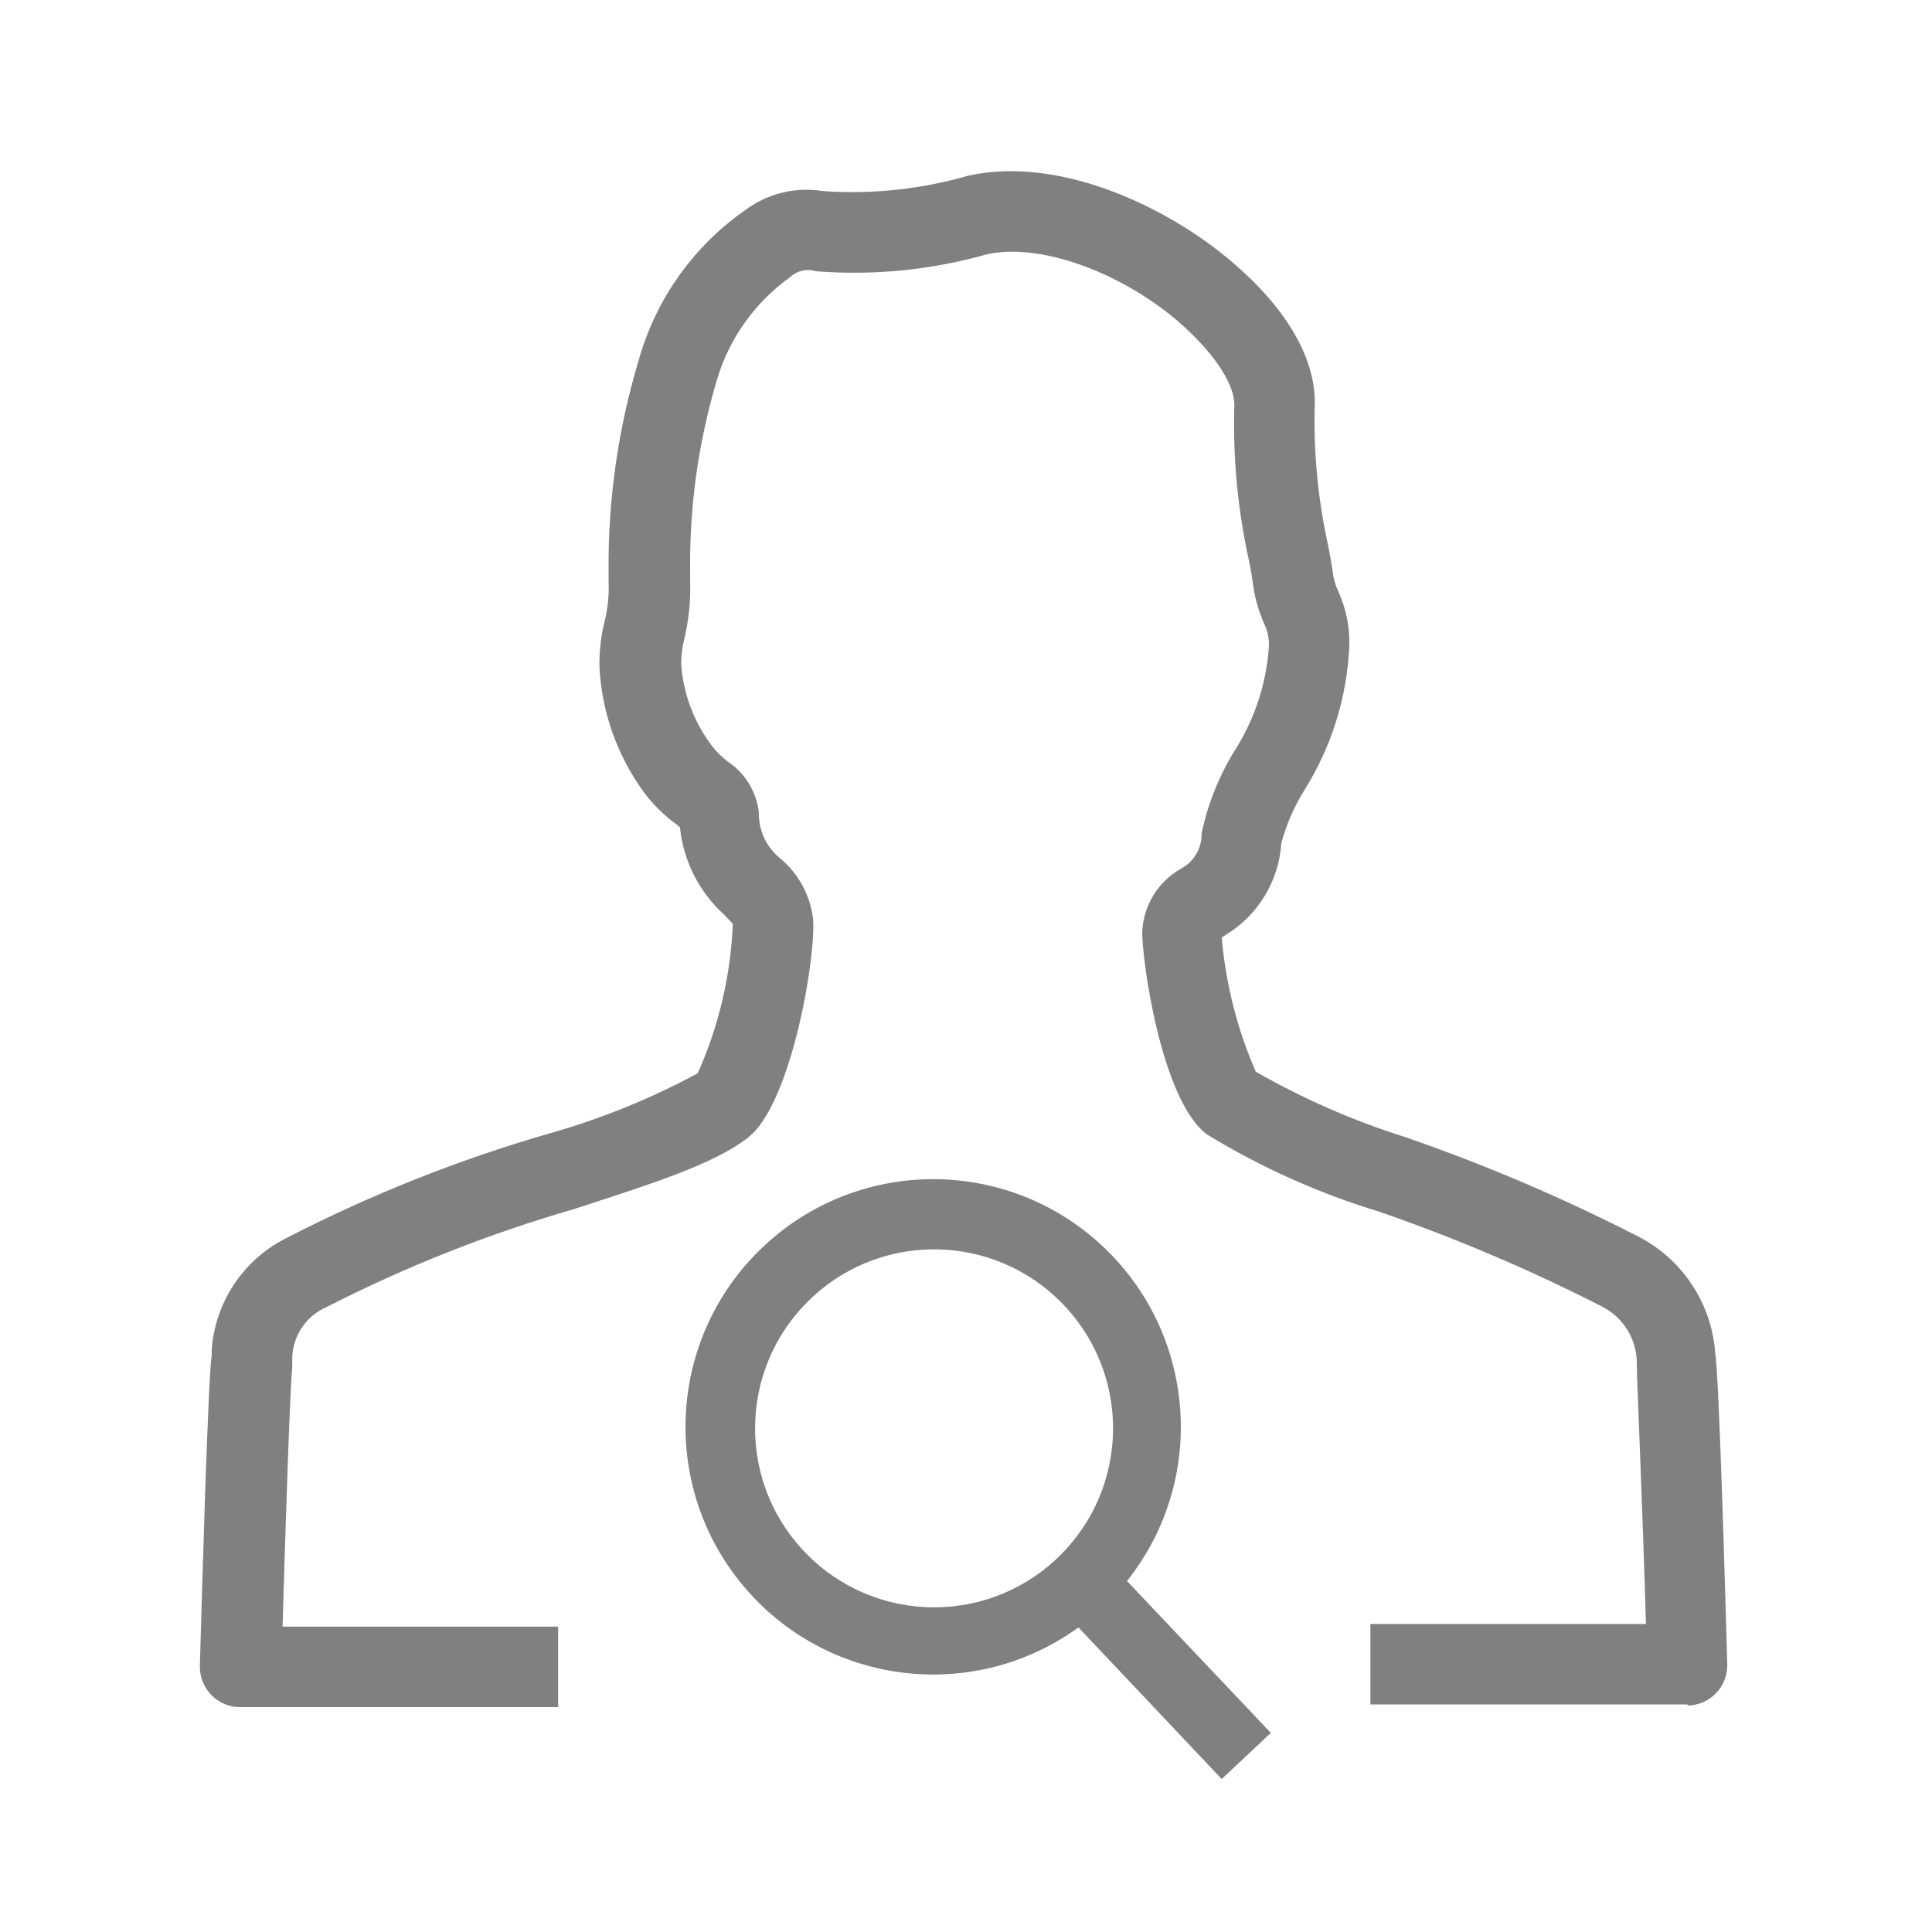
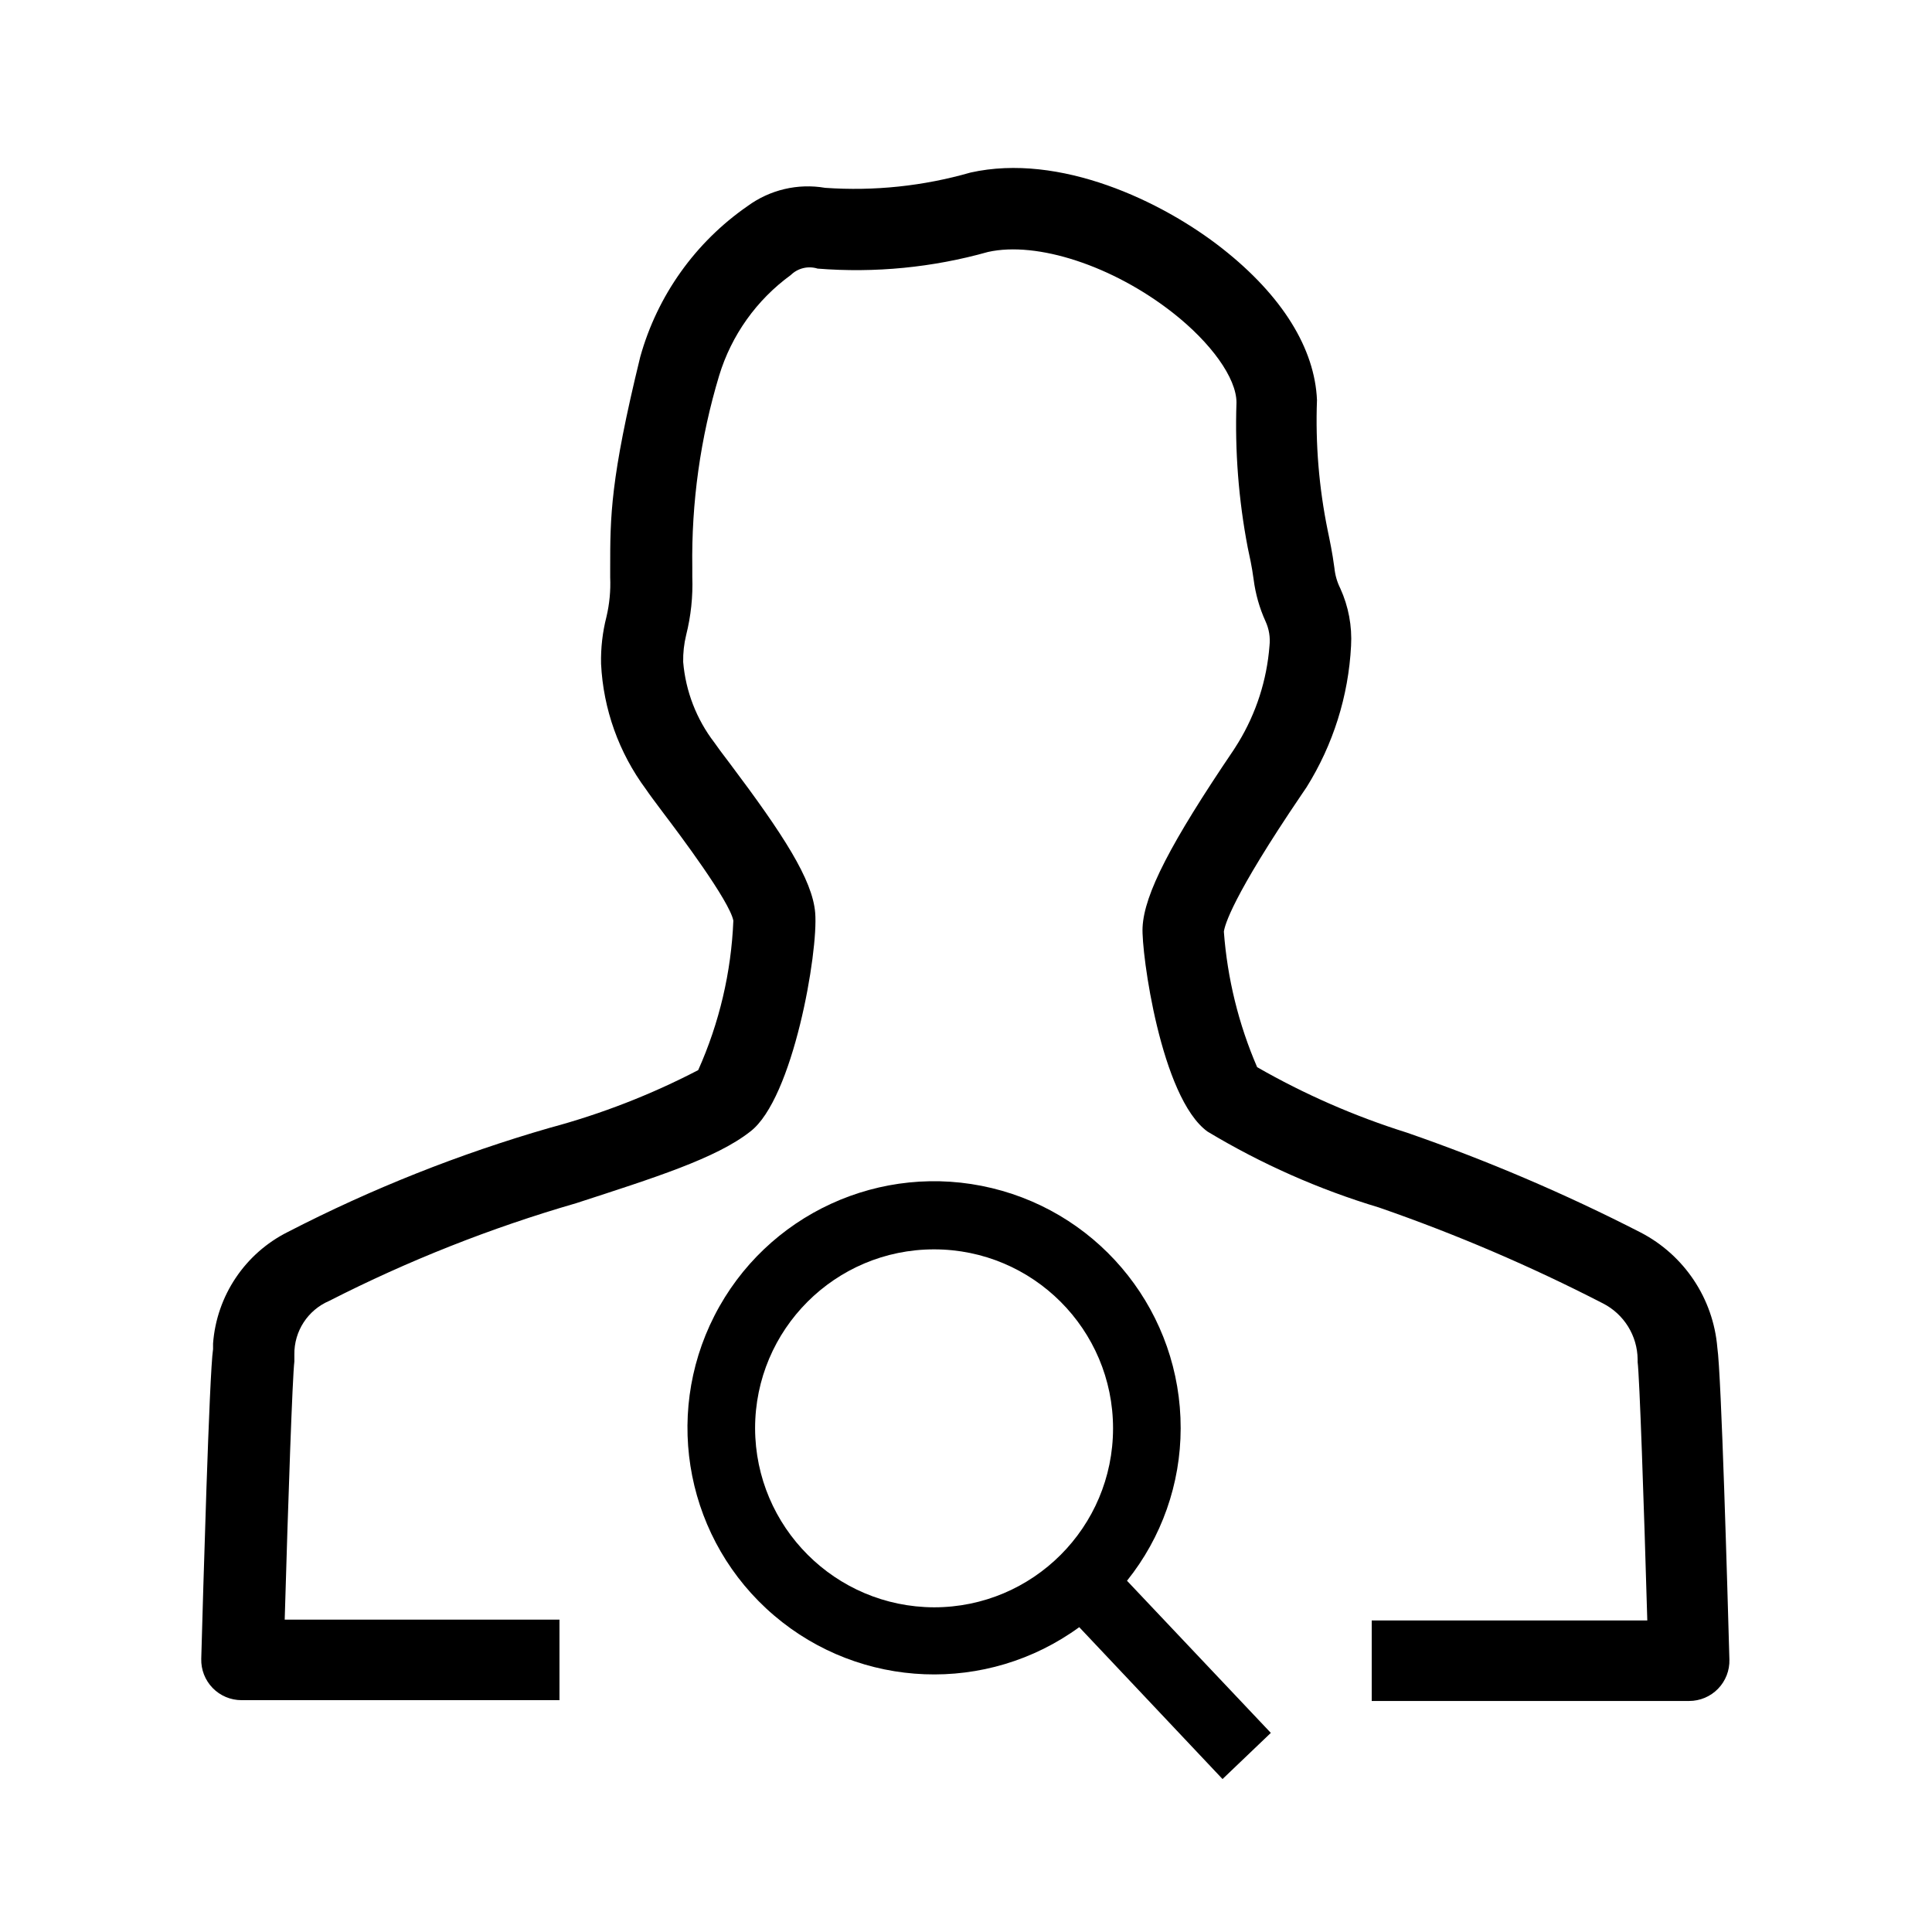
<svg xmlns="http://www.w3.org/2000/svg" viewBox="0 0 72 72">
-   <path d="M62.88,63.52H51.07v-3H61.34C61.21,56,61,51.44,61,50.89v-.1a2.37,2.37,0,0,0-1.3-2.1,64.79,64.79,0,0,0-8.32-3.54A27.86,27.86,0,0,1,45,42.29c-1.74-1.25-2.47-6.68-2.43-7.61A2.84,2.84,0,0,1,44,32.38a1.45,1.45,0,0,0,.78-1.32,9.68,9.68,0,0,1,1.34-3.26,8.22,8.22,0,0,0,1.16-3.6,1.76,1.76,0,0,0-.15-.92,5.23,5.23,0,0,1-.44-1.55c-.07-.52-.15-.86-.22-1.19A23.67,23.67,0,0,1,46,15.09c0-.92-1-2.23-2.38-3.35-2.19-1.74-5-2.68-6.85-2.26a18.18,18.18,0,0,1-6.35.63,1,1,0,0,0-1,.24,7.2,7.2,0,0,0-2.7,3.8,23.87,23.87,0,0,0-1,7.15v.35a8.14,8.14,0,0,1-.22,2.17,3.63,3.63,0,0,0-.11,1,5.71,5.71,0,0,0,1.16,3,3.09,3.09,0,0,0,.57.56,2.64,2.64,0,0,1,1.16,1.89A2.14,2.14,0,0,0,29.09,32a3.48,3.48,0,0,1,1.21,2.23c.12,1.45-.82,6.93-2.42,8.16-1.27,1-3.58,1.72-6.49,2.67a51.87,51.87,0,0,0-9.2,3.64,2.13,2.13,0,0,0-1.3,2V51c-.07.55-.23,5.11-.36,9.62H20.8v3H9a1.5,1.5,0,0,1-1.55-1.45s0-.09,0-.13c.07-2.48.3-10.64.44-11.54v-.21a5.06,5.06,0,0,1,2.8-4.16,54.09,54.09,0,0,1,9.75-3.88A27.29,27.29,0,0,0,26,40a15.12,15.12,0,0,0,1.31-5.57L27,34.1a5.08,5.08,0,0,1-1.66-3.27l-.12-.1A5.64,5.64,0,0,1,24,29.53a8.67,8.67,0,0,1-1.66-4.66,6.51,6.51,0,0,1,.2-1.75,5.2,5.2,0,0,0,.14-1.47V21.3a26.51,26.51,0,0,1,1.12-7.87,10.16,10.16,0,0,1,4-5.62,3.8,3.8,0,0,1,2.86-.69,15.57,15.57,0,0,0,5.41-.57c3.32-.74,7.13,1.06,9.39,2.84S49,13.15,49,15a21.39,21.39,0,0,0,.4,4.87c.08.39.17.79.26,1.4a2.31,2.31,0,0,0,.21.76,4.53,4.53,0,0,1,.41,2.14,11,11,0,0,1-1.66,5.26,7.37,7.37,0,0,0-.87,2,4.32,4.32,0,0,1-2.07,3.41l-.15.1a15.94,15.94,0,0,0,1.27,5,28.4,28.4,0,0,0,5.58,2.44,67.13,67.13,0,0,1,8.71,3.72,5.32,5.32,0,0,1,2.83,4.29c.15,1,.38,9.15.45,11.63a1.5,1.5,0,0,1-1.46,1.54ZM46.61,39.77Z" fill="gray" />
-   <path d="M47.36,64.58,42,58.92a9.23,9.23,0,1,0-1.81,1.73l5.34,5.65ZM28.14,53.23a6.67,6.67,0,1,1,6.67,6.67A6.67,6.67,0,0,1,28.14,53.23Z" fill="gray" />
+   <path d="M47.36,64.58,42,58.91a9.09,9.09,0,0,0,2-5.68,9.19,9.19,0,1,0-3.78,7.41l5.34,5.66ZM28.14,53.23a6.67,6.67,0,1,1,6.67,6.67A6.69,6.69,0,0,1,28.14,53.23Z" />
+   <path d="M62.93,63.39H51.12v-3H61.39c-.13-4.51-.29-9.08-.36-9.63l0-.1a2.37,2.37,0,0,0-1.3-2.09A63.94,63.94,0,0,0,51.39,45,28.09,28.09,0,0,1,45,42.17c-1.74-1.26-2.47-6.68-2.42-7.61.06-1.24,1.05-3.15,3.4-6.62l.17-.27a8.13,8.13,0,0,0,1.16-3.6,1.72,1.72,0,0,0-.15-.92,5.45,5.45,0,0,1-.44-1.55c-.07-.52-.15-.86-.22-1.19A24.28,24.28,0,0,1,46.08,15c0-.91-.95-2.23-2.38-3.35-2.22-1.74-5.05-2.67-6.88-2.26a18.13,18.13,0,0,1-6.35.62,1,1,0,0,0-1,.24A7.24,7.24,0,0,0,26.8,14a23.56,23.56,0,0,0-1,7.15v.35a7.74,7.74,0,0,1-.23,2.17,3.93,3.93,0,0,0-.11,1,5.72,5.72,0,0,0,1.16,3c.11.16.31.43.57.77,2,2.66,3.09,4.34,3.19,5.58.12,1.45-.82,6.93-2.42,8.15-1.27,1-3.57,1.72-6.49,2.67a52.12,52.12,0,0,0-9.2,3.64,2.14,2.14,0,0,0-1.3,2l0,.26c-.07.55-.23,5.11-.36,9.62H20.85v3H9a1.5,1.5,0,0,1-1.5-1.54c.07-2.48.3-10.64.44-11.54l0-.21a5.07,5.07,0,0,1,2.79-4.16,53.77,53.77,0,0,1,9.76-3.88,27.32,27.32,0,0,0,5.53-2.15,15.14,15.14,0,0,0,1.31-5.57c-.14-.73-2-3.21-2.6-4-.3-.4-.54-.72-.66-.9a8.54,8.54,0,0,1-1.67-4.67,6.48,6.48,0,0,1,.2-1.75,5.37,5.37,0,0,0,.14-1.47v-.35c0-1.91,0-3.29,1.12-7.87a10.15,10.15,0,0,1,4-5.62A3.8,3.8,0,0,1,30.75,7a15.65,15.65,0,0,0,5.42-.57c3.32-.74,7.13,1.06,9.38,2.83S49,13,49.08,14.91a20.48,20.48,0,0,0,.4,4.86c.08.39.17.8.25,1.4a2.17,2.17,0,0,0,.22.76,4.54,4.54,0,0,1,.4,2.14,11,11,0,0,1-1.66,5.27l-.19.28c-2.59,3.82-2.86,4.87-2.89,5.1a15.66,15.66,0,0,0,1.24,5.05,28.2,28.2,0,0,0,5.58,2.44,67.57,67.57,0,0,1,8.71,3.72A5.33,5.33,0,0,1,64,50.22c.15,1,.38,9.15.45,11.63a1.5,1.5,0,0,1-1.5,1.54ZM46.66,39.64Z" />
</svg>
